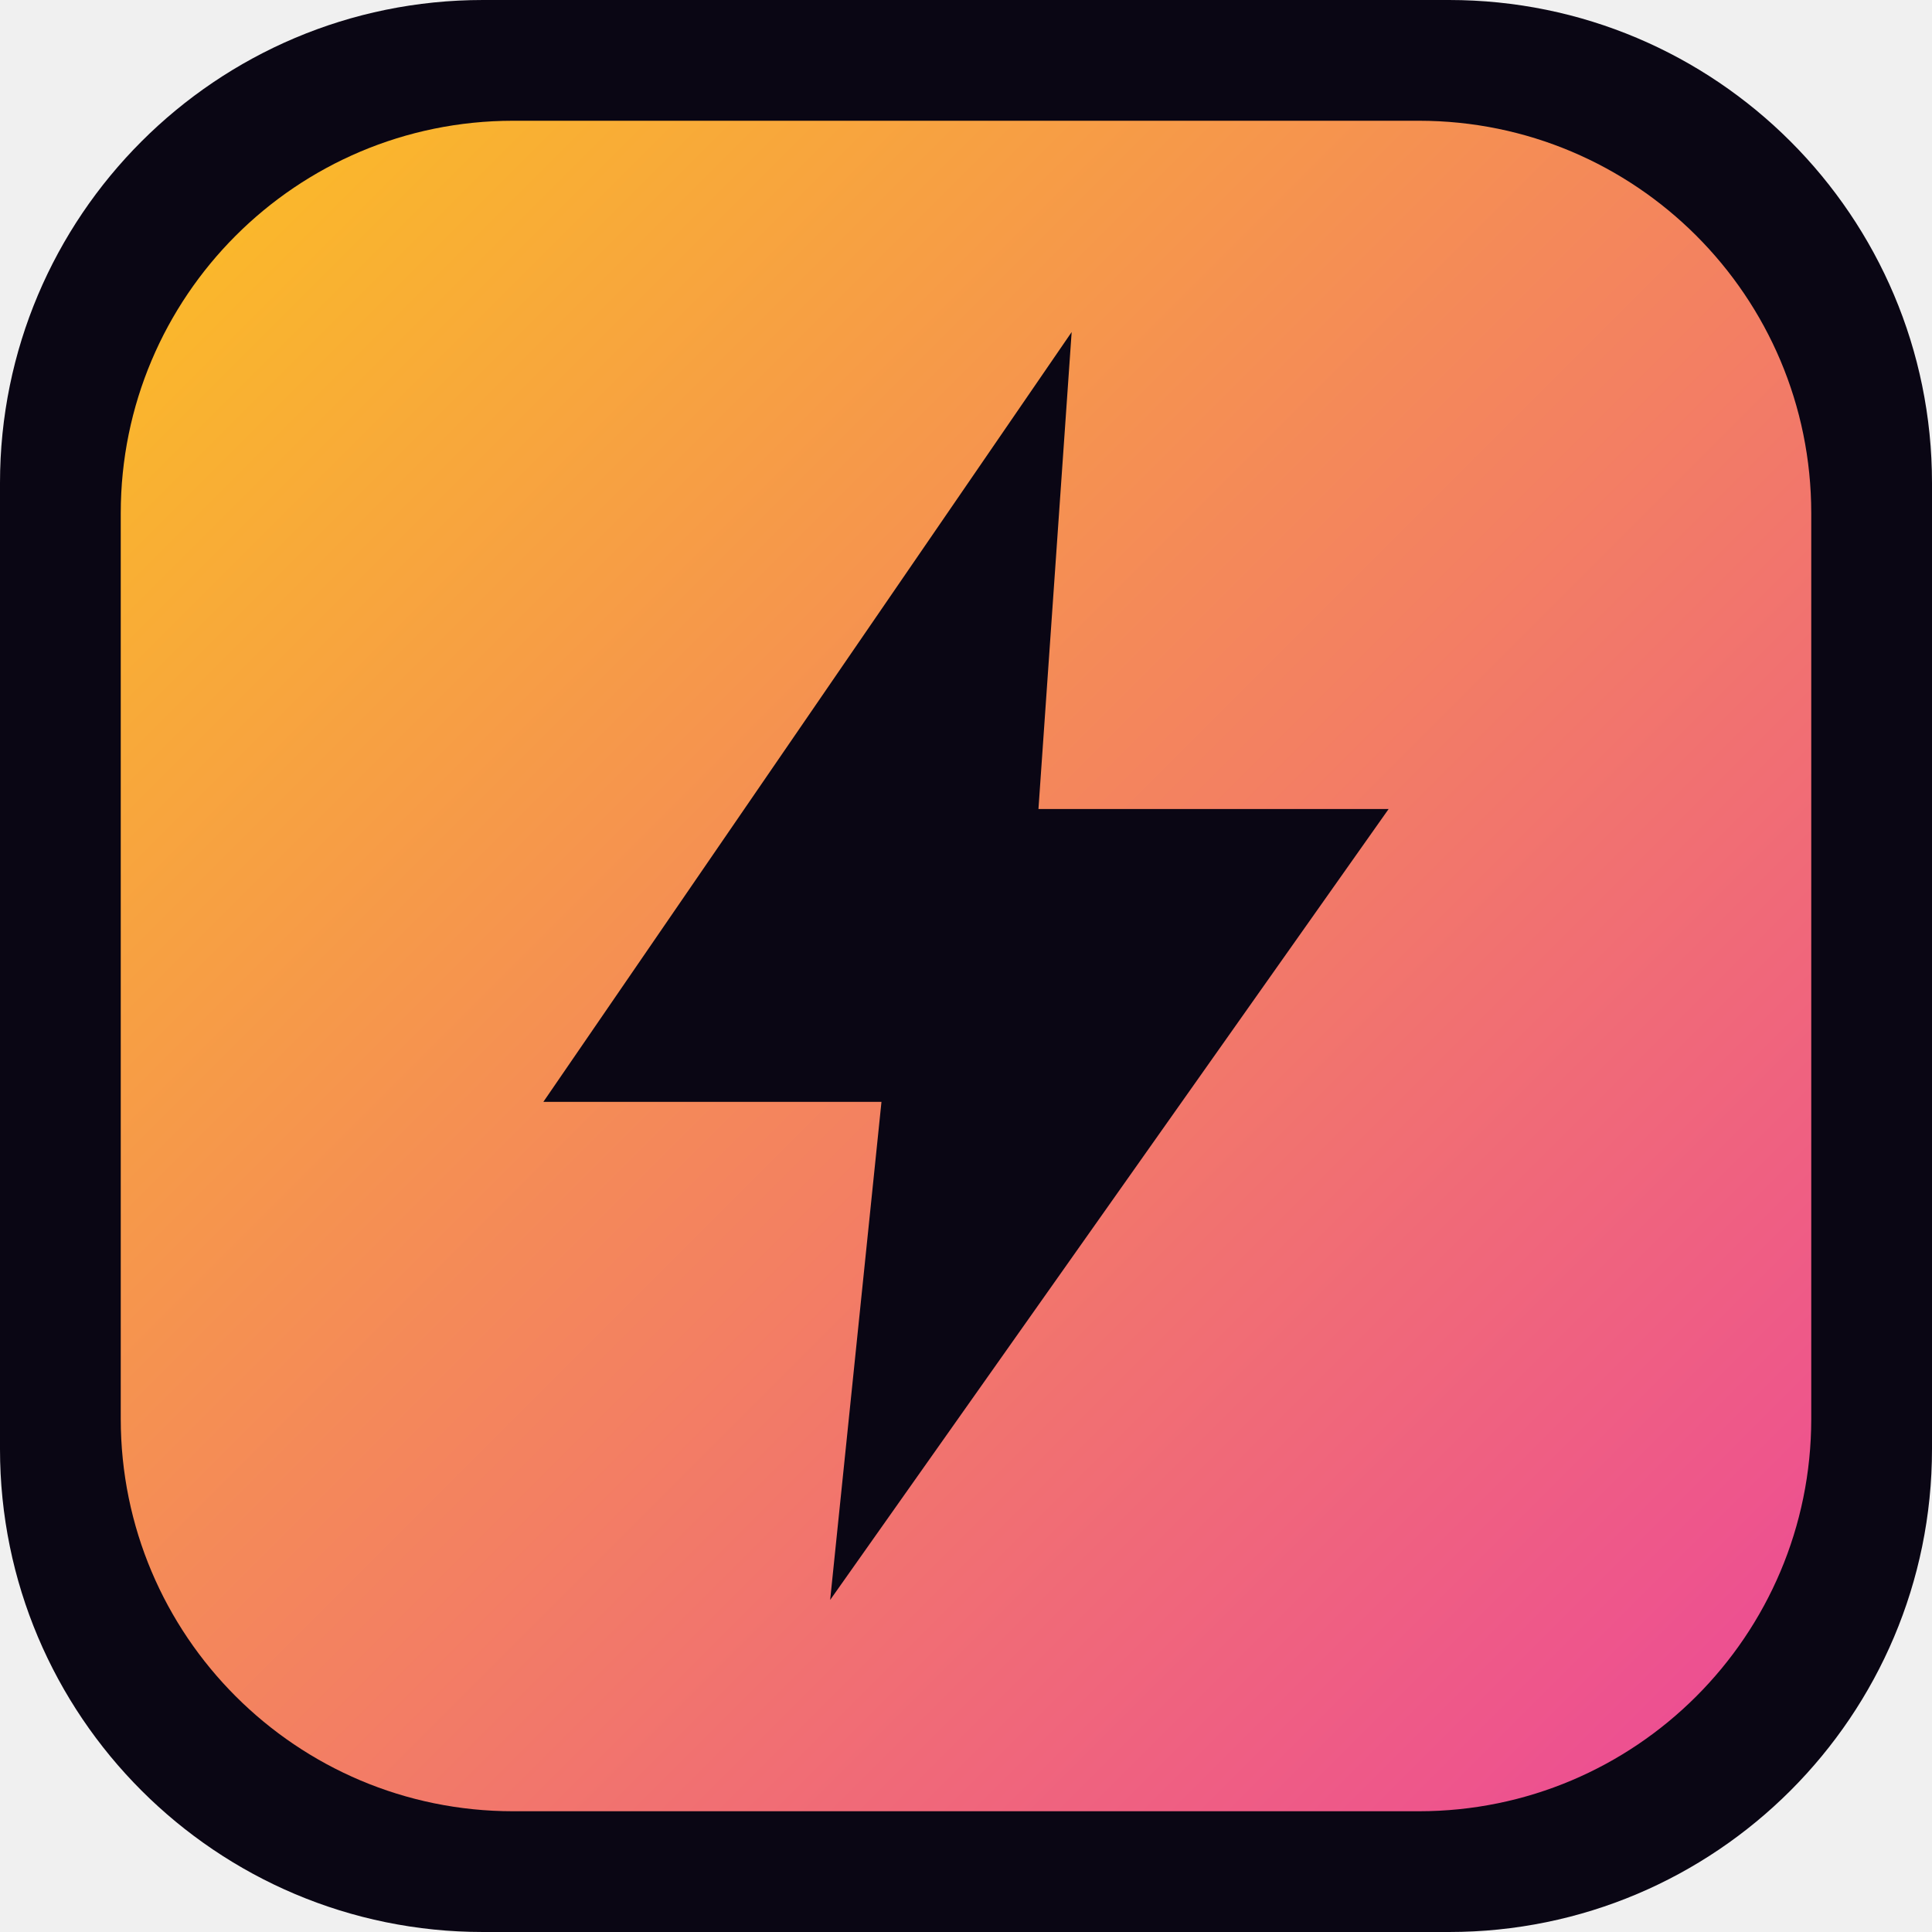
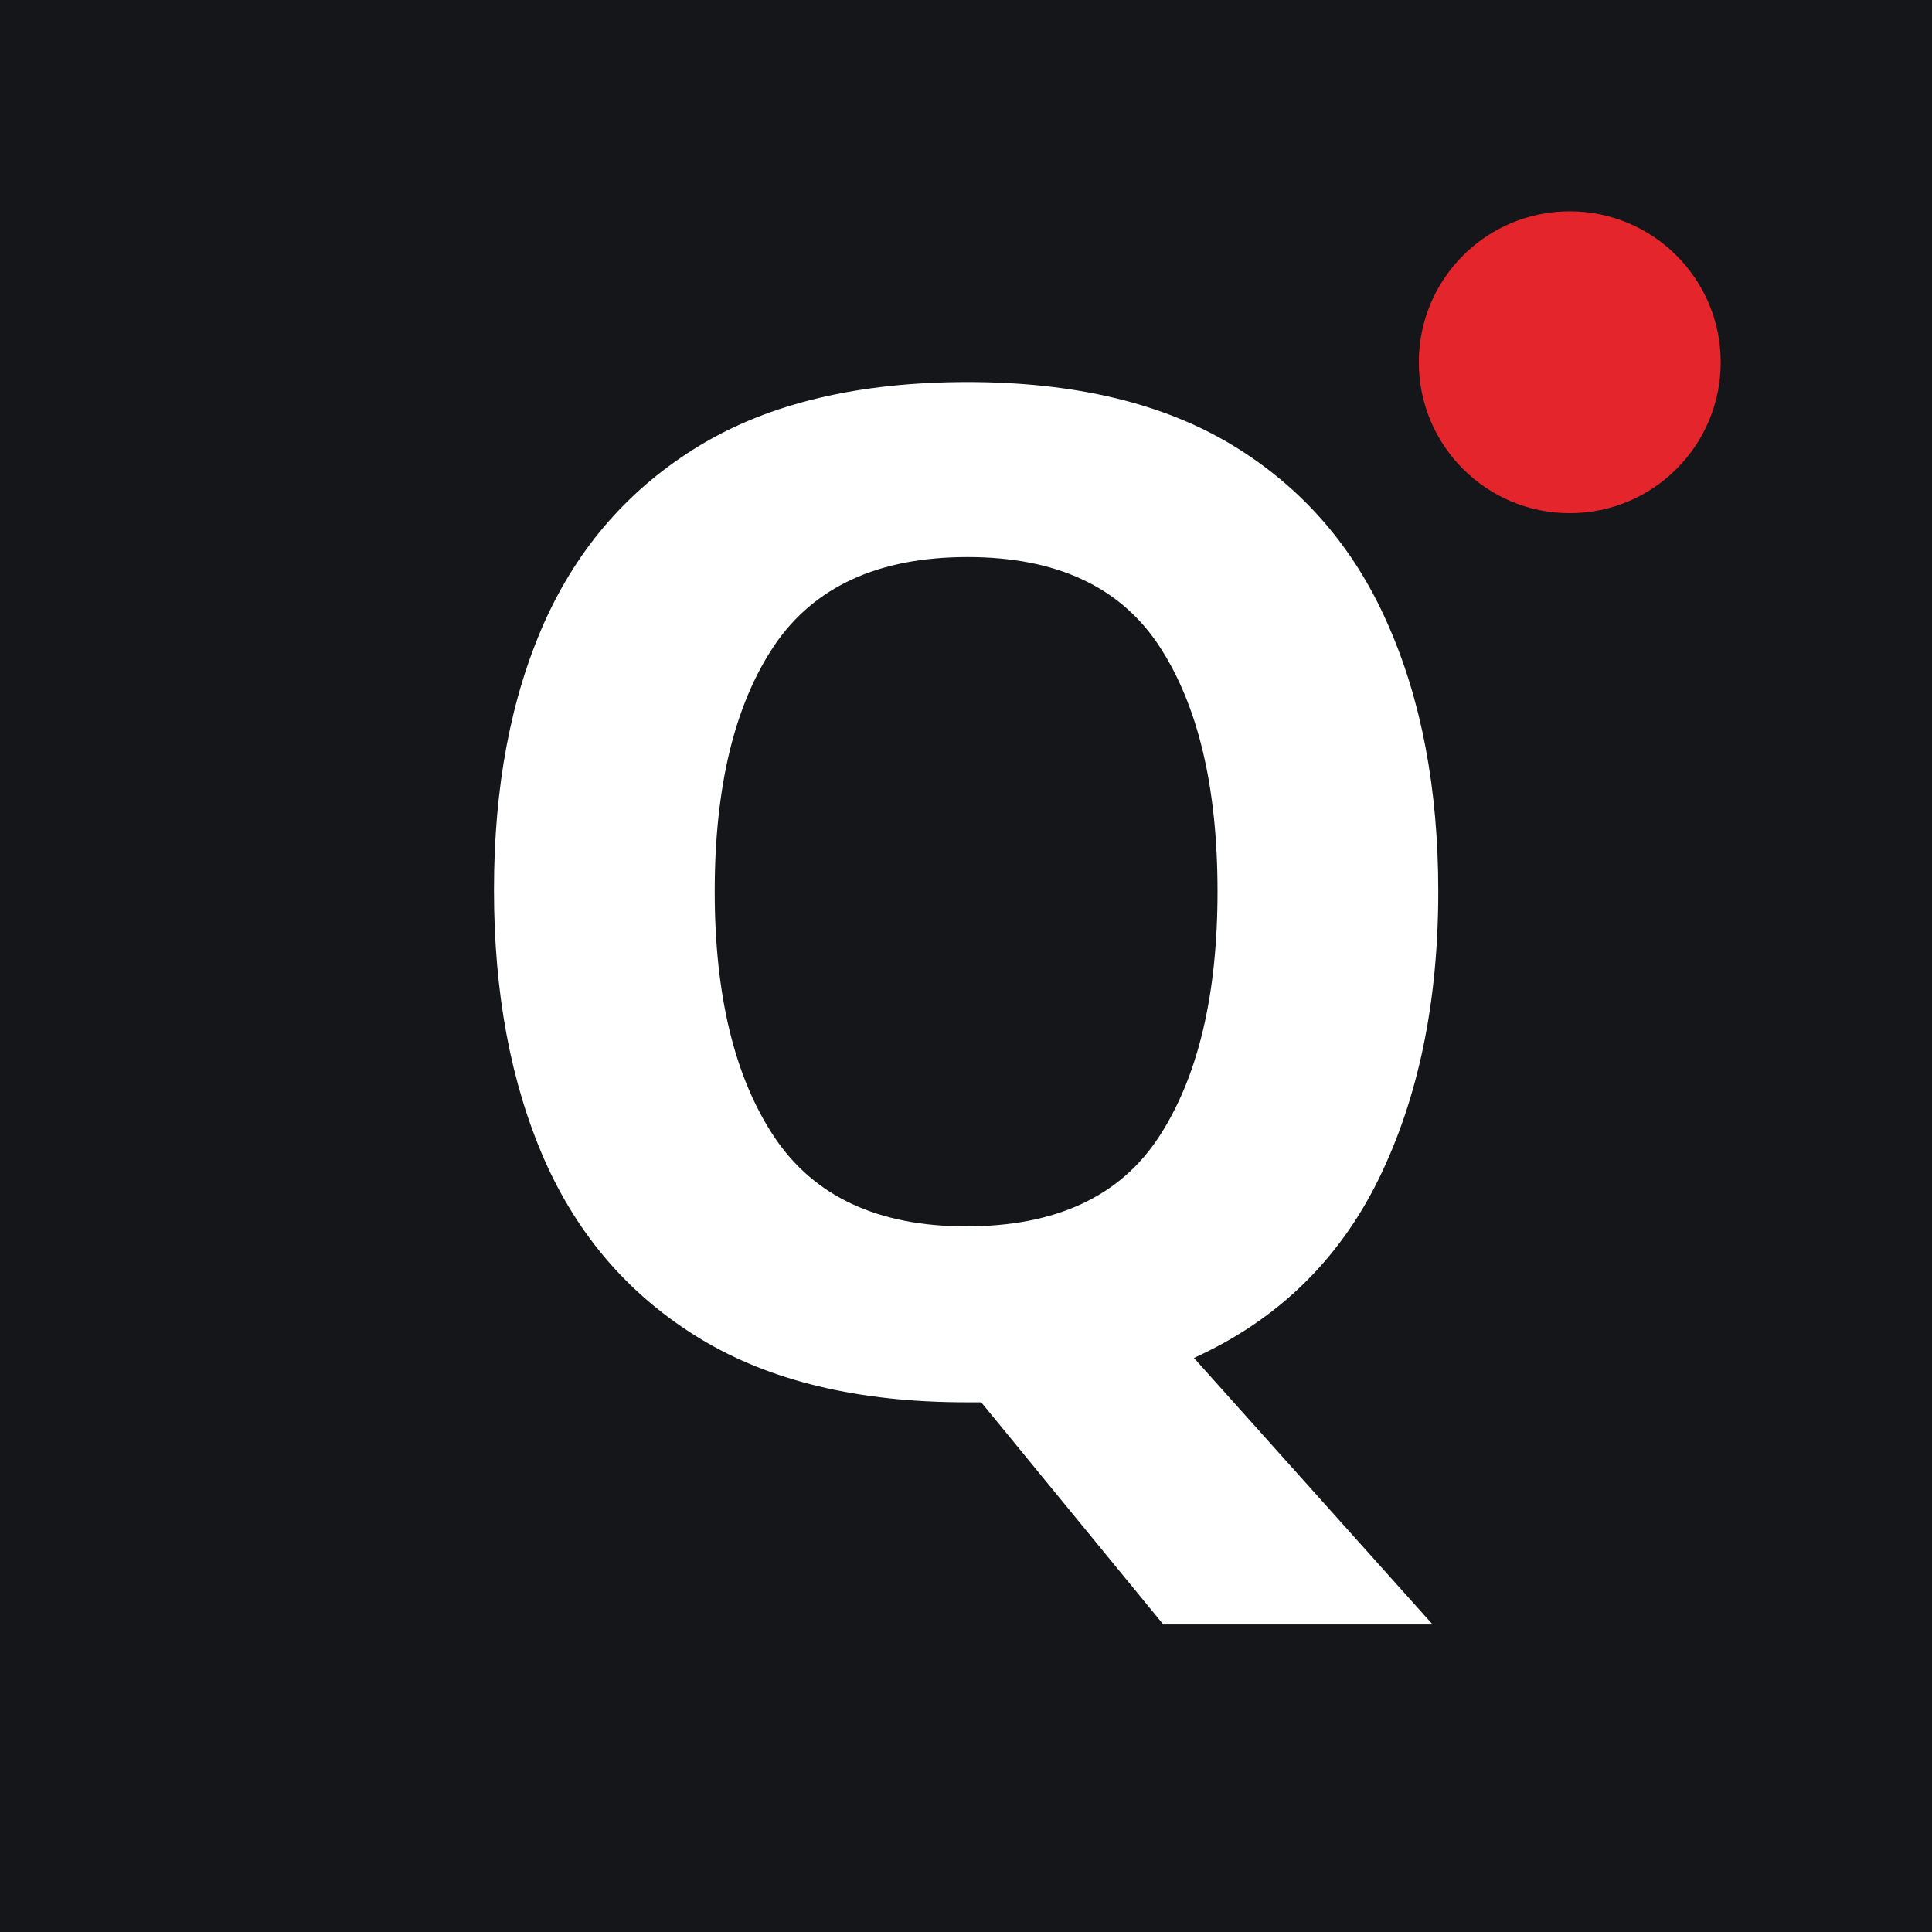
<svg xmlns="http://www.w3.org/2000/svg" viewBox="0 0 64 64" role="img" aria-label="Quiz Mania">
-   <defs>
-     <linearGradient id="bg" x1="0" y1="0" x2="1" y2="1">
-       <stop offset="0" stop-color="#fbbf24" />
-       <stop offset="1" stop-color="#ec4899" />
-     </linearGradient>
-   </defs>
-   <rect width="64" height="64" rx="16" fill="#0a0614" />
-   <rect x="4" y="4" width="56" height="56" rx="13" fill="url(#bg)" />
-   <path d="M35.5 11 18 36.5h11.2L27.5 53 46 26.8H34.4L35.5 11Z" fill="#0a0614" />
+   <rect width="64" height="64" fill="#15161a" />
+   <text x="32" y="46" text-anchor="middle" font-family="'Barlow Condensed', 'Arial Narrow', sans-serif" font-size="46" font-weight="700" fill="#ffffff">Q</text>
+   <circle cx="52" cy="12" r="5" fill="#e4262c" />
</svg>
